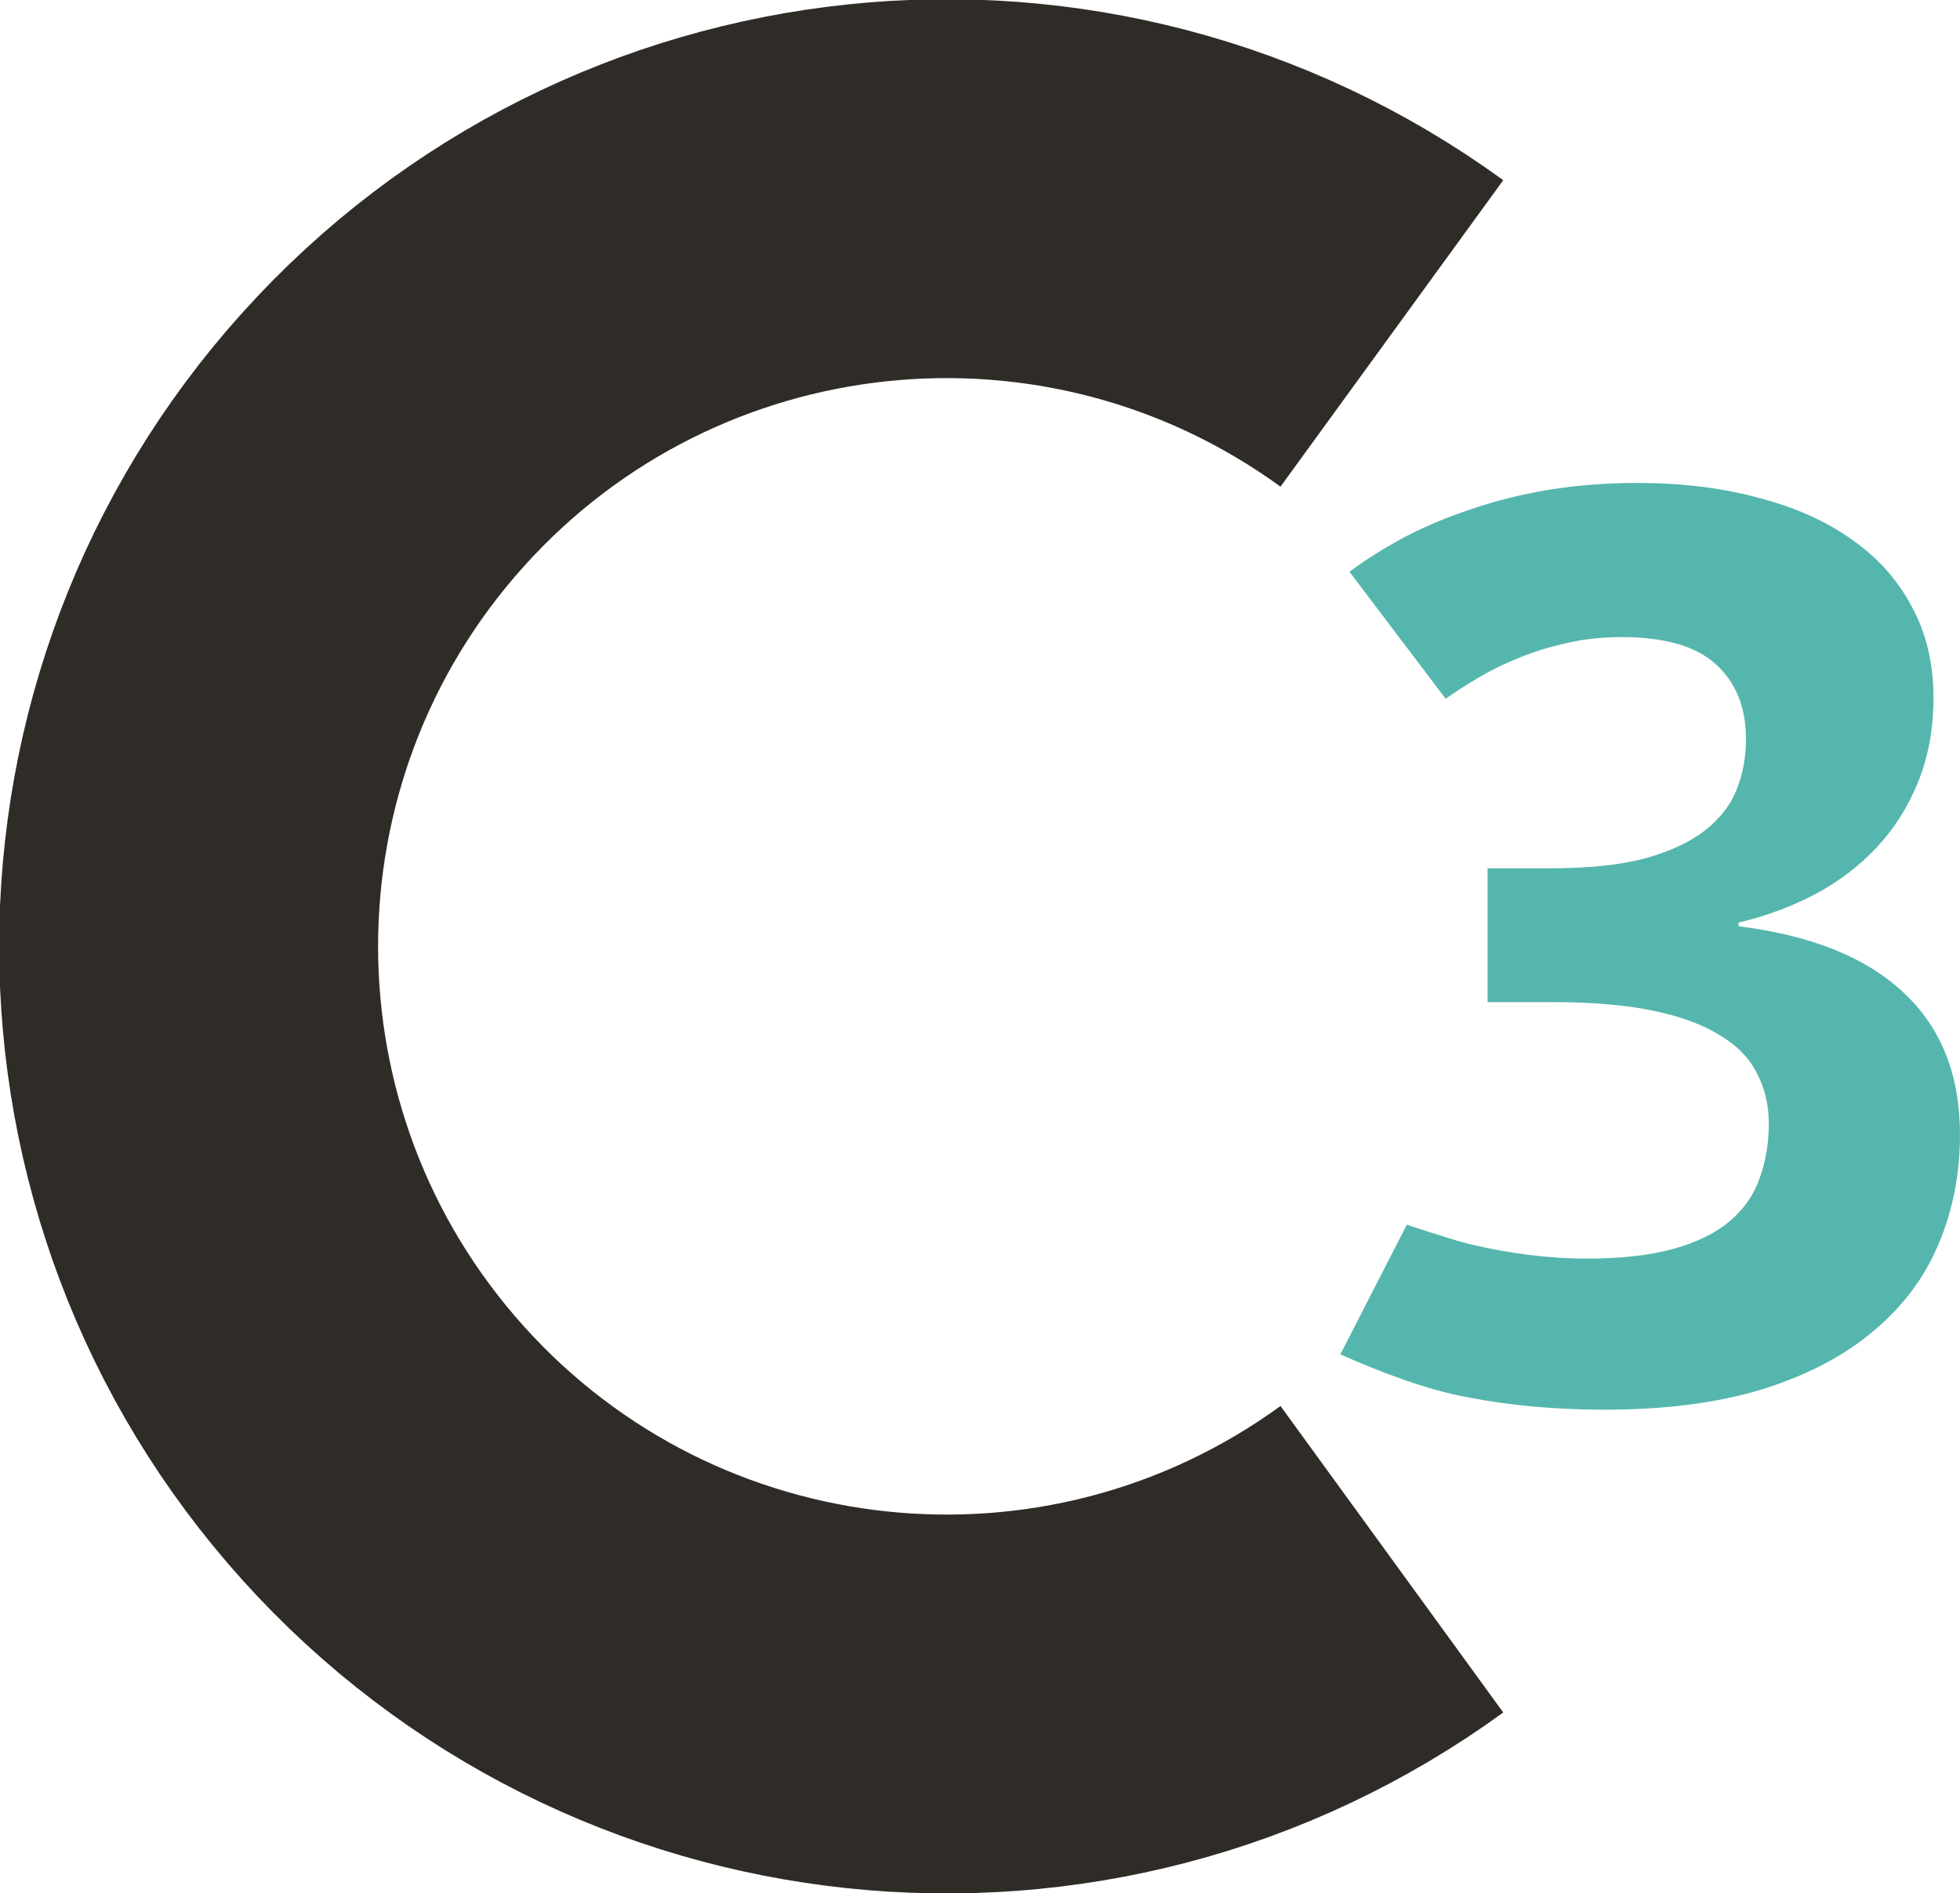
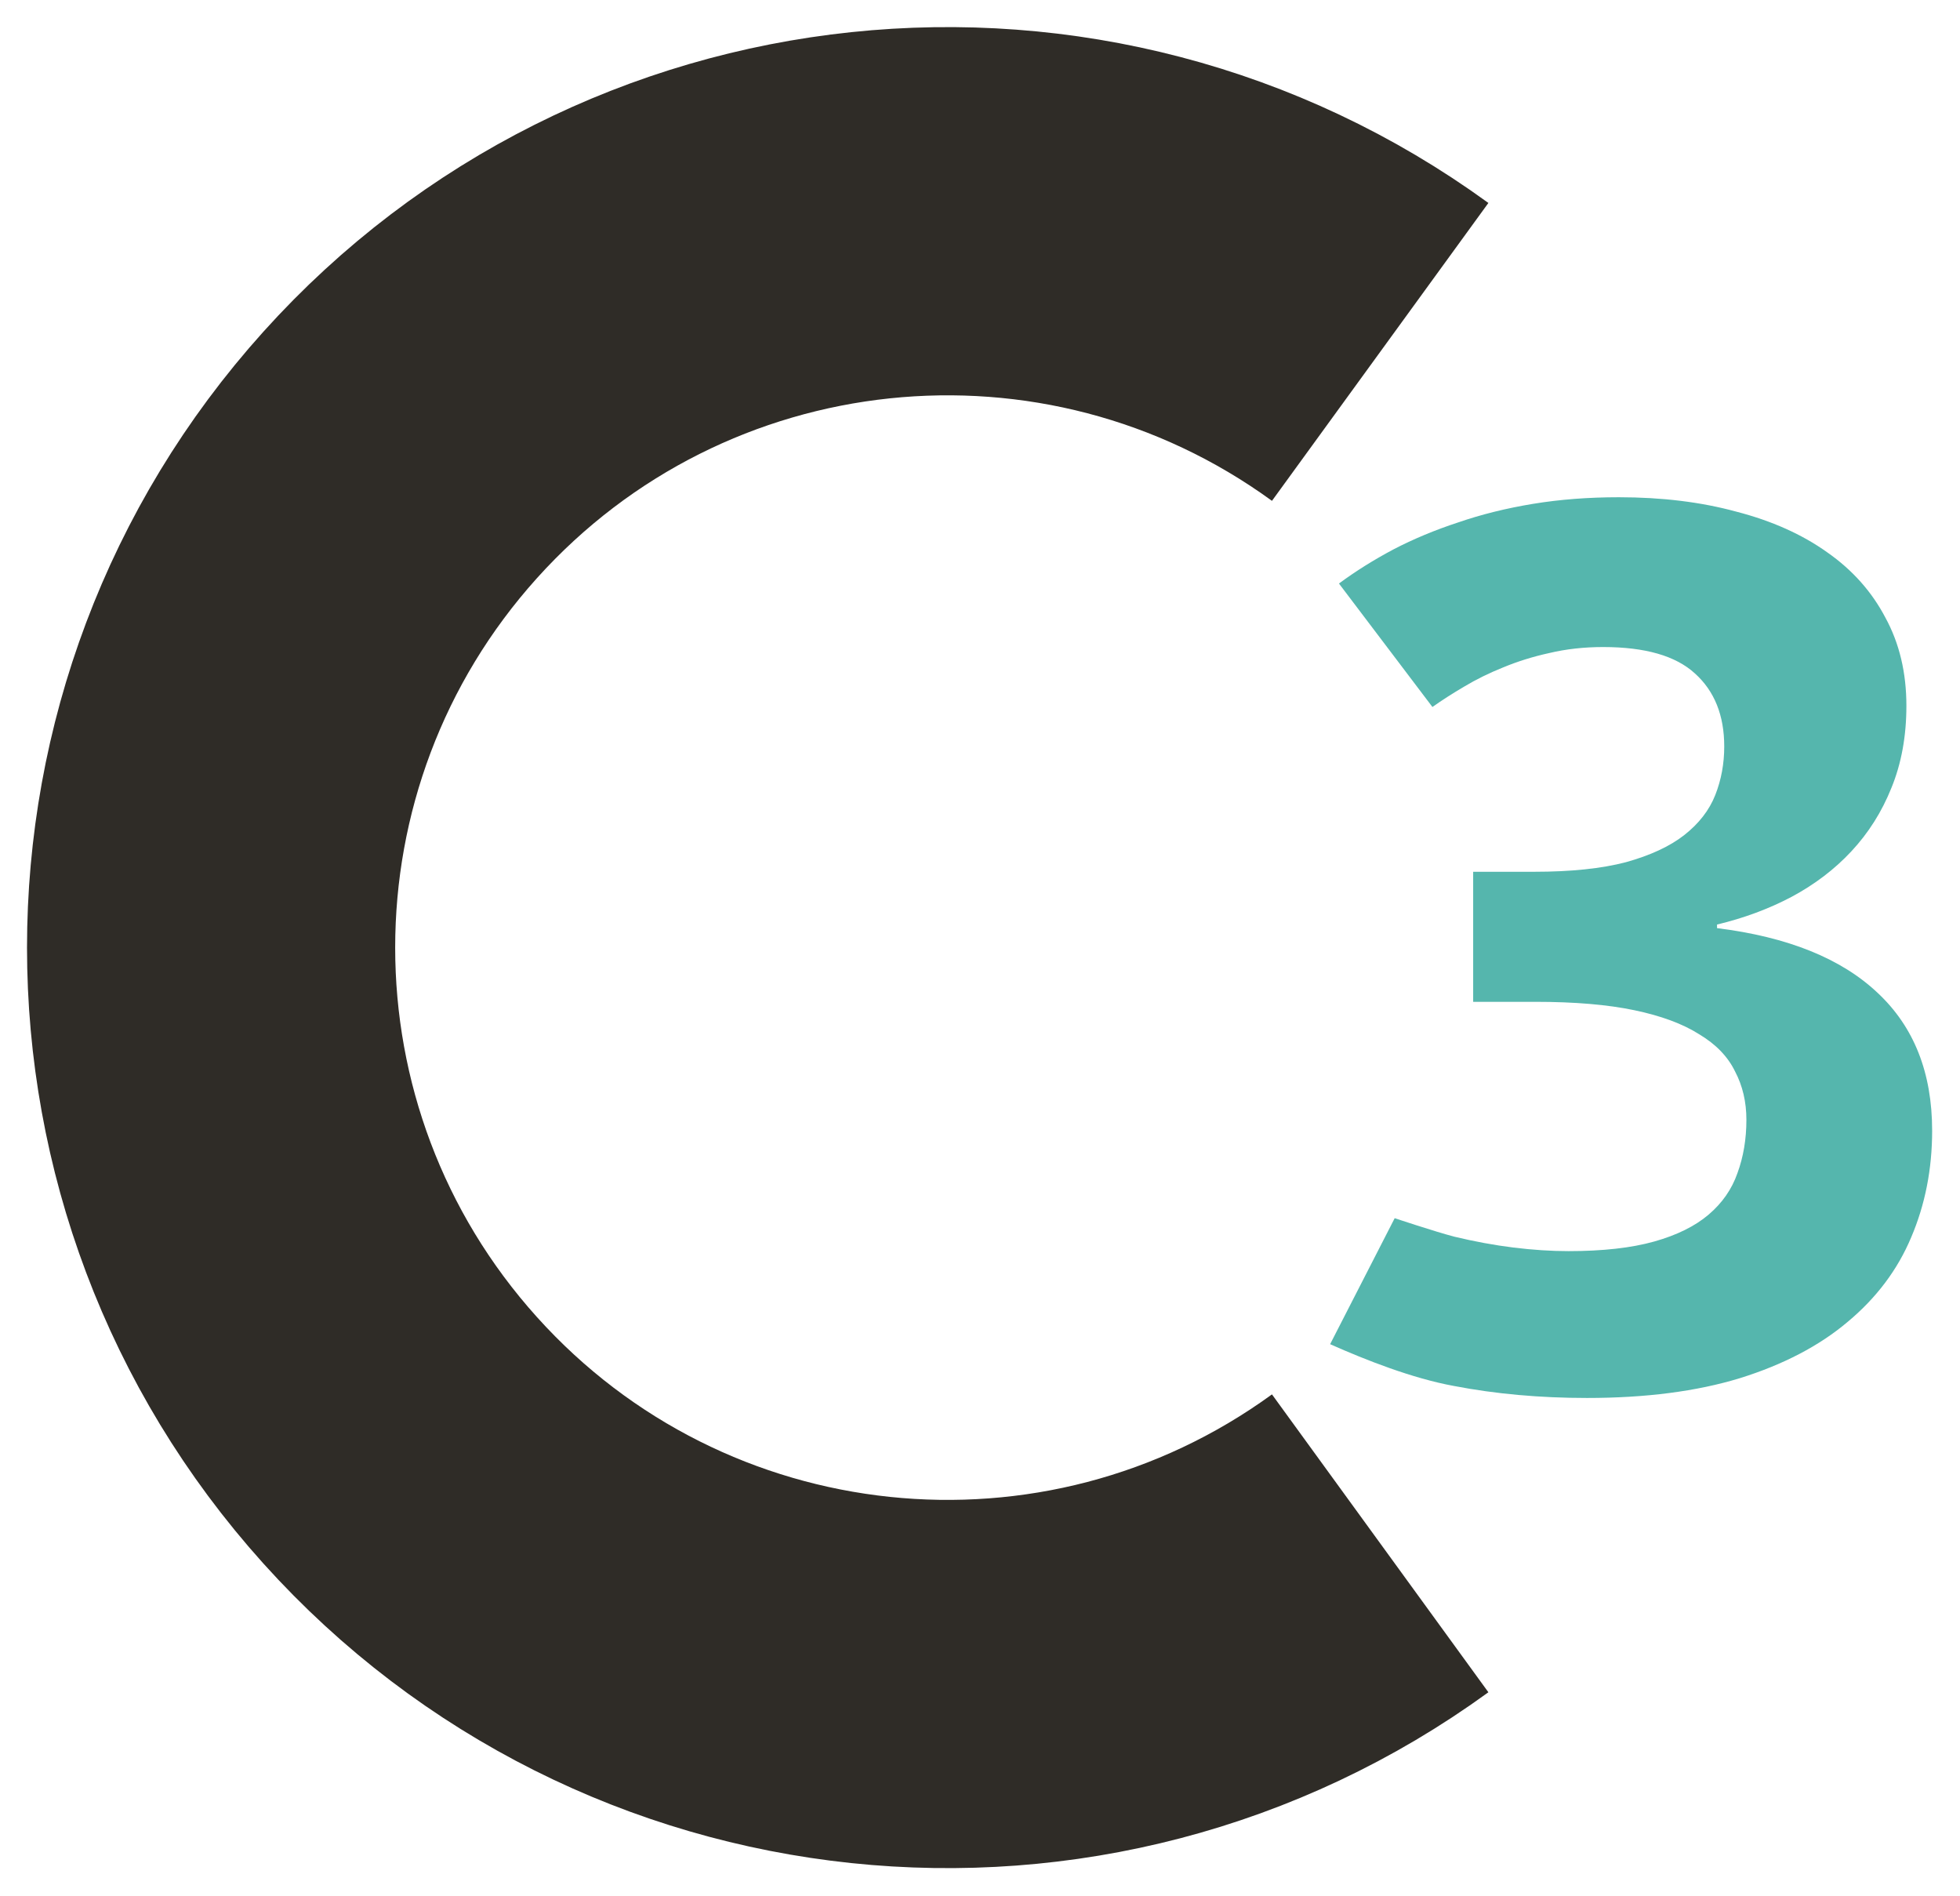
- <svg xmlns="http://www.w3.org/2000/svg" width="27.373mm" height="26.438mm" viewBox="0 0 27.373 26.438" version="1.1" id="svg2176">
+ <svg xmlns="http://www.w3.org/2000/svg" width="28.173mm" height="27.238mm" viewBox="0 0 28.173 27.238" version="1.1" id="svg2176">
  <defs id="defs2170" />
-   <g id="layer1" transform="translate(-99.70635,-60.1086)">
+   <g id="layer1" transform="translate(-99.30635,-59.7086)">
    <g aria-label="3" id="text915" style="font-style:normal;font-variant:normal;font-weight:bold;font-stretch:normal;font-size:66.667px;line-height:1.25;font-family:'Open Sans';-inkscape-font-specification:'Open Sans, Bold';font-variant-ligatures:normal;font-variant-caps:normal;font-variant-numeric:normal;font-variant-east-asian:normal;letter-spacing:0px;word-spacing:0px;fill:#55b6ad;fill-opacity:1;stroke:none;stroke-width:1.364" transform="matrix(0.2645833,0,0,0.2645833,-299.7439,20.41071)">
      <path d="m 1611.79,186.865 c 0,1.649 -0.271,3.136 -0.814,4.46 -0.521,1.302 -1.248,2.452 -2.181,3.451 -0.911,0.977 -1.996,1.801 -3.255,2.474 -1.237,0.651 -2.583,1.15 -4.037,1.497 v 0.195 c 3.841,0.477 6.749,1.649 8.724,3.516 1.975,1.845 2.962,4.34 2.962,7.487 0,2.083 -0.38,4.015 -1.139,5.794 -0.738,1.758 -1.888,3.288 -3.45,4.59 -1.541,1.302 -3.494,2.322 -5.859,3.06 -2.344,0.716 -5.111,1.074 -8.301,1.074 -2.561,0 -4.97,-0.217 -7.227,-0.651 -2.257,-0.412 -4.777,-1.402 -6.73,-2.27 l 3.508,-6.845 c 0,0 2.17,0.727 3.255,1.009 1.085,0.26 2.148,0.456 3.19,0.586 1.063,0.13 2.062,0.195 2.995,0.195 1.866,0 3.418,-0.174 4.655,-0.521 1.237,-0.347 2.224,-0.836 2.962,-1.465 0.738,-0.629 1.259,-1.378 1.562,-2.246 0.326,-0.89 0.488,-1.855 0.488,-2.897 0,-0.977 -0.206,-1.855 -0.619,-2.637 -0.391,-0.803 -1.042,-1.476 -1.953,-2.018 -0.89,-0.564 -2.062,-0.998 -3.516,-1.302 -1.454,-0.304 -3.244,-0.456 -5.371,-0.456 h -3.385 v -7.064 h 3.32 c 1.996,0 3.657,-0.174 4.981,-0.521 1.324,-0.369 2.376,-0.857 3.158,-1.465 0.803,-0.629 1.367,-1.356 1.693,-2.181 0.326,-0.825 0.488,-1.704 0.488,-2.637 0,-1.693 -0.532,-3.017 -1.595,-3.971 -1.042,-0.955 -2.702,-1.432 -4.981,-1.432 -1.042,0 -2.018,0.109 -2.93,0.326 -0.89,0.195 -1.725,0.456 -2.506,0.781 -0.759,0.304 -1.465,0.651 -2.116,1.042 -0.629,0.369 -1.204,0.738 -1.725,1.107 l -5.078,-6.706 c 0.911,-0.673 1.899,-1.291 2.962,-1.855 1.085,-0.564 2.257,-1.053 3.516,-1.465 1.259,-0.434 2.615,-0.77 4.069,-1.009 1.454,-0.239 3.006,-0.358 4.655,-0.358 2.344,0 4.471,0.26 6.38,0.781 1.931,0.499 3.581,1.237 4.948,2.214 1.367,0.955 2.42,2.138 3.158,3.548 0.759,1.389 1.139,2.984 1.139,4.785 z" style="font-style:normal;font-variant:normal;font-weight:bold;font-stretch:normal;font-size:66.667px;font-family:'Open Sans';-inkscape-font-specification:'Open Sans, Bold';font-variant-ligatures:normal;font-variant-caps:normal;font-variant-numeric:normal;font-variant-east-asian:normal;fill:#55b6ad;fill-opacity:1;stroke-width:1.364" id="path921" />
    </g>
    <path style="fill:none;stroke:#2f2c27;stroke-width:5.292;stroke-linecap:butt;stroke-opacity:1" id="path917" d="m 119.145,81.889 a 10.583,10.583 0 0 1 -14.086,-1.48 10.583,10.583 0 0 1 0,-14.163 10.583,10.583 0 0 1 14.086,-1.48" />
  </g>
</svg>
